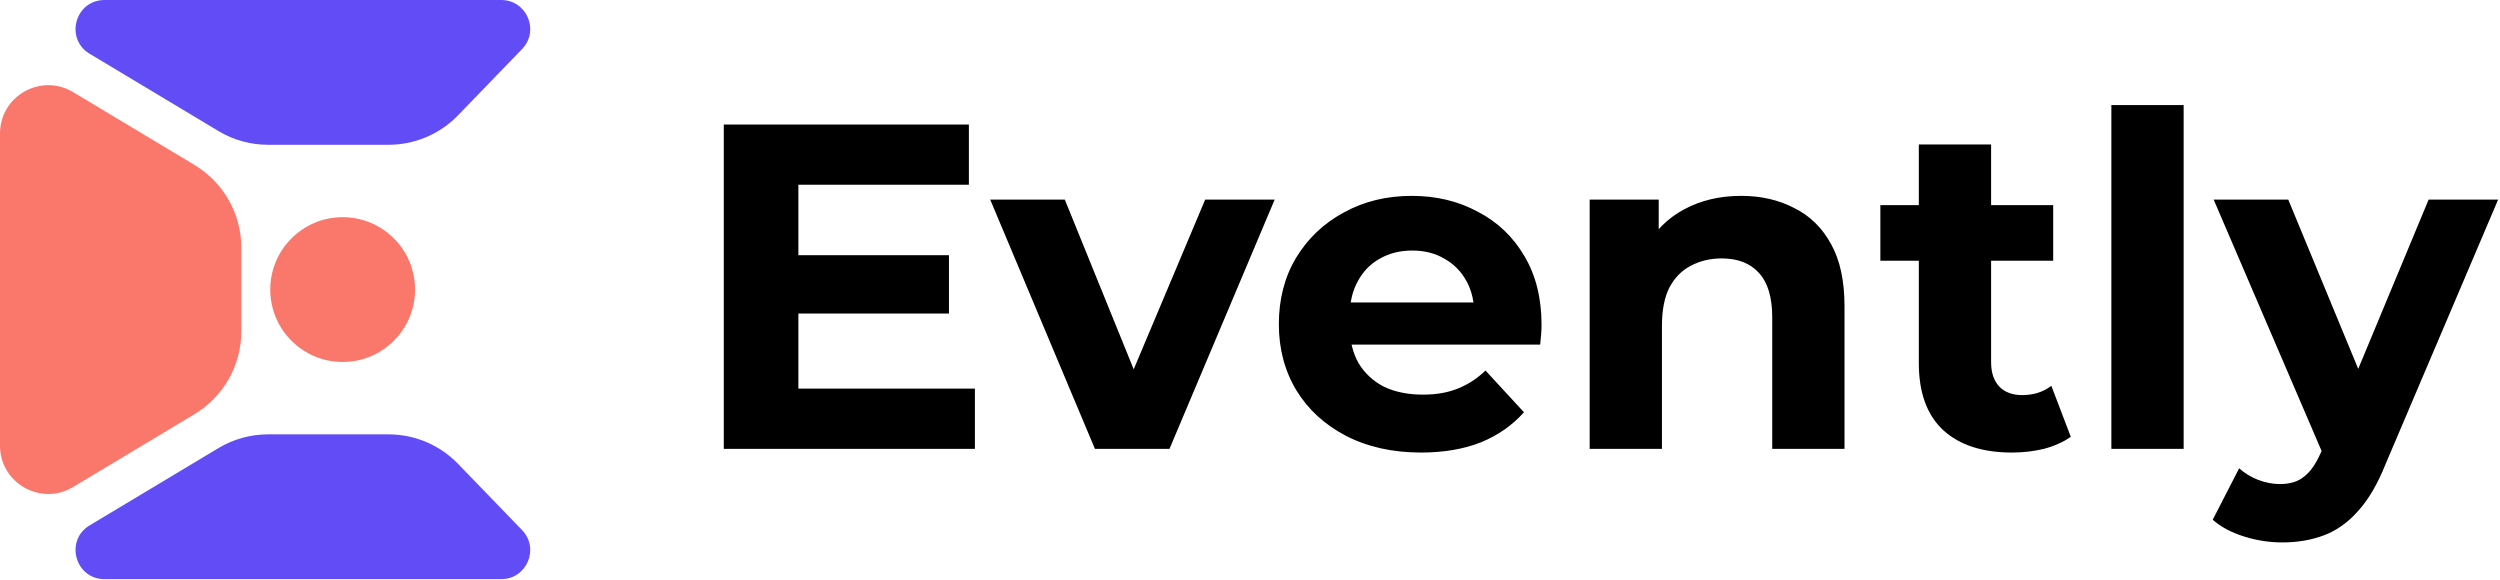
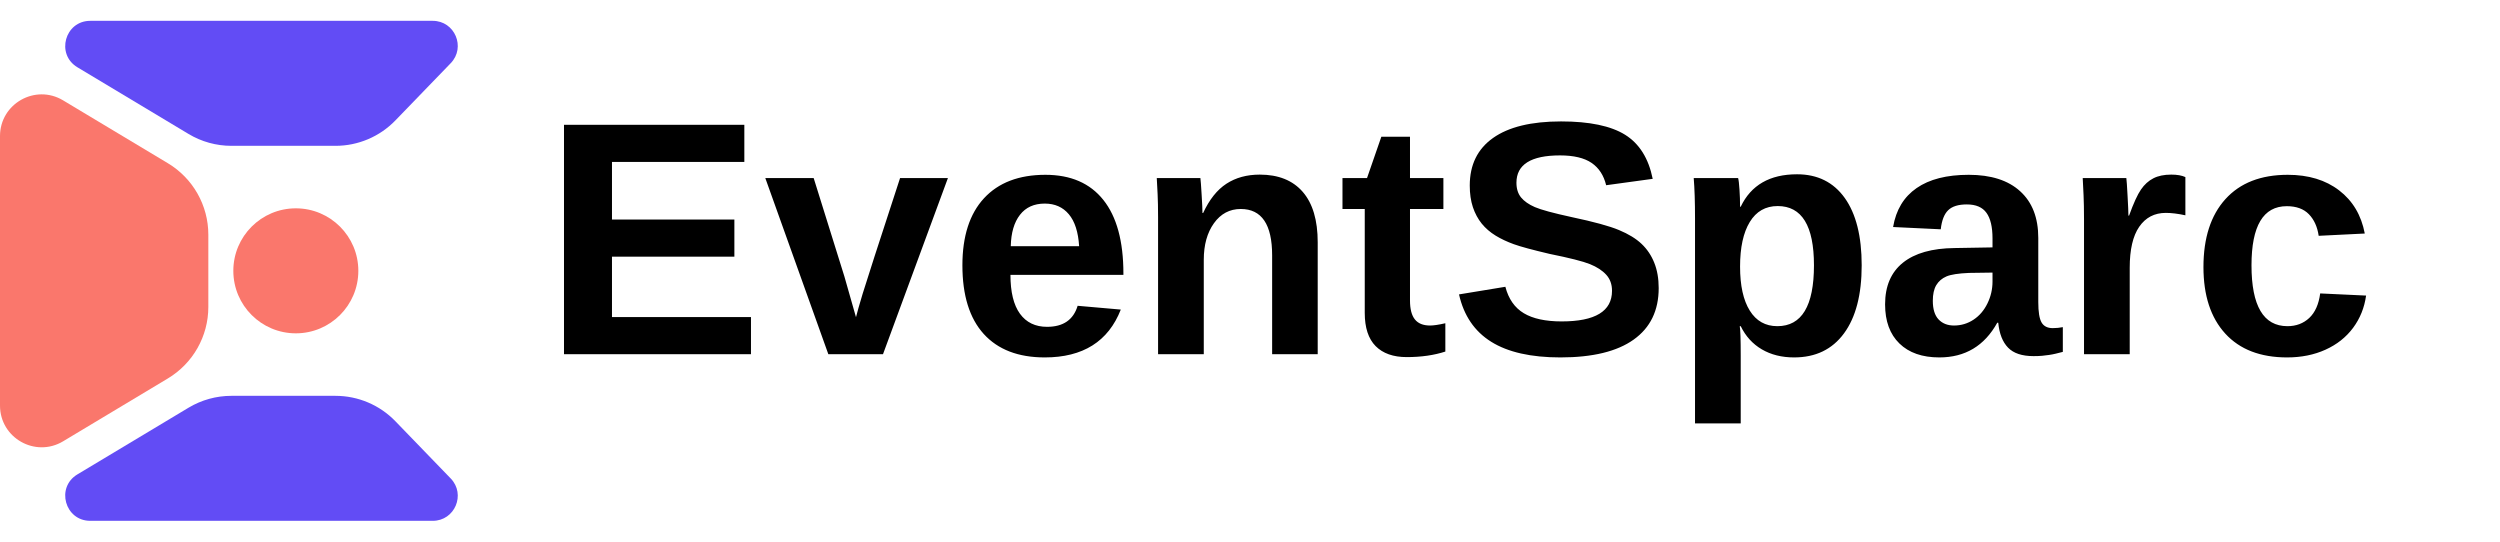
- <svg xmlns="http://www.w3.org/2000/svg" width="518" height="120" viewBox="0 0 518 120" fill="none">
+ <svg xmlns="http://www.w3.org/2000/svg" width="600" height="130" viewBox="0 0 600 120" fill="none">
  <path d="M-3.08811e-06 27.662C-1.72904e-06 19.889 8.48 15.088 15.145 19.087L40.29 34.174C46.314 37.788 50 44.299 50 51.324L50 68.676C50 75.701 46.314 82.212 40.29 85.826L15.145 100.913C8.48 104.912 -1.57555e-05 100.111 -1.43965e-05 92.338L-3.08811e-06 27.662Z" fill="#FA776C" />
  <path d="M103.855 -3.00576e-06C109.151 -1.88027e-06 111.85 6.362 108.169 10.17L94.896 23.9C91.128 27.799 85.938 30 80.516 30L55.54 30C51.915 30 48.358 29.015 45.25 27.15L18.575 11.145C13.357 8.014 15.577 -2.17645e-05 21.662 -2.04714e-05L103.855 -3.00576e-06Z" fill="#624CF5" />
  <path d="M103.855 120C109.151 120 111.85 113.638 108.169 109.83L94.896 96.1C91.128 92.201 85.938 90 80.516 90L55.54 90C51.915 90 48.358 90.985 45.25 92.85L18.575 108.855C13.357 111.986 15.577 120 21.662 120L103.855 120Z" fill="#624CF5" />
  <rect x="56" y="45" width="30" height="30" rx="15" fill="#FA776C" />
-   <path d="M164.272 52.872H196.624V64.968H164.272V52.872ZM165.424 80.52H202V93H149.968V25.8H200.752V38.28H165.424V80.52ZM226.866 93L205.169 41.352H220.626L238.674 85.8H230.994L249.714 41.352H264.114L242.322 93H226.866ZM294.45 93.768C288.562 93.768 283.378 92.616 278.898 90.312C274.482 88.008 271.058 84.872 268.626 80.904C266.194 76.872 264.978 72.296 264.978 67.176C264.978 61.992 266.162 57.416 268.53 53.448C270.962 49.416 274.258 46.28 278.418 44.04C282.578 41.736 287.282 40.584 292.53 40.584C297.586 40.584 302.13 41.672 306.162 43.848C310.258 45.96 313.49 49.032 315.858 53.064C318.226 57.032 319.41 61.8 319.41 67.368C319.41 67.944 319.378 68.616 319.314 69.384C319.25 70.088 319.186 70.76 319.122 71.4H277.17V62.664H311.25L305.49 65.256C305.49 62.568 304.946 60.232 303.858 58.248C302.77 56.264 301.266 54.728 299.346 53.64C297.426 52.488 295.186 51.912 292.626 51.912C290.066 51.912 287.794 52.488 285.81 53.64C283.89 54.728 282.386 56.296 281.298 58.344C280.21 60.328 279.666 62.696 279.666 65.448V67.752C279.666 70.568 280.274 73.064 281.49 75.24C282.77 77.352 284.53 78.984 286.77 80.136C289.074 81.224 291.762 81.768 294.834 81.768C297.586 81.768 299.986 81.352 302.034 80.52C304.146 79.688 306.066 78.44 307.794 76.776L315.762 85.416C313.394 88.104 310.418 90.184 306.834 91.656C303.25 93.064 299.122 93.768 294.45 93.768ZM360.773 40.584C364.869 40.584 368.517 41.416 371.717 43.08C374.981 44.68 377.541 47.176 379.397 50.568C381.253 53.896 382.181 58.184 382.181 63.432V93H367.205V65.736C367.205 61.576 366.277 58.504 364.421 56.52C362.629 54.536 360.069 53.544 356.741 53.544C354.373 53.544 352.229 54.056 350.309 55.08C348.453 56.04 346.981 57.544 345.893 59.592C344.869 61.64 344.357 64.264 344.357 67.464V93H329.381V41.352H343.685V55.656L340.997 51.336C342.853 47.88 345.509 45.224 348.965 43.368C352.421 41.512 356.357 40.584 360.773 40.584ZM416.876 93.768C410.796 93.768 406.06 92.232 402.668 89.16C399.276 86.024 397.58 81.384 397.58 75.24V29.928H412.556V75.048C412.556 77.224 413.132 78.92 414.284 80.136C415.436 81.288 417.004 81.864 418.988 81.864C421.356 81.864 423.372 81.224 425.036 79.944L429.068 90.504C427.532 91.592 425.676 92.424 423.5 93C421.388 93.512 419.18 93.768 416.876 93.768ZM389.612 54.024V42.504H425.42V54.024H389.612ZM437.475 93V21.768H452.451V93H437.475ZM472.878 112.392C470.19 112.392 467.534 111.976 464.91 111.144C462.286 110.312 460.142 109.16 458.477 107.688L463.95 97.032C465.102 98.056 466.414 98.856 467.886 99.432C469.422 100.008 470.926 100.296 472.398 100.296C474.51 100.296 476.174 99.784 477.39 98.76C478.67 97.8 479.822 96.168 480.846 93.864L483.534 87.528L484.686 85.896L503.214 41.352H517.614L494.286 96.168C492.622 100.328 490.702 103.592 488.526 105.96C486.414 108.328 484.046 109.992 481.422 110.952C478.862 111.912 476.014 112.392 472.878 112.392ZM481.71 95.016L458.669 41.352H474.126L491.982 84.552L481.71 95.016Z" fill="black" />
+   <text x="130" y="80" fill="black" font-family="Arial" font-size="80" font-weight="bold">EventSparc</text>
</svg>
